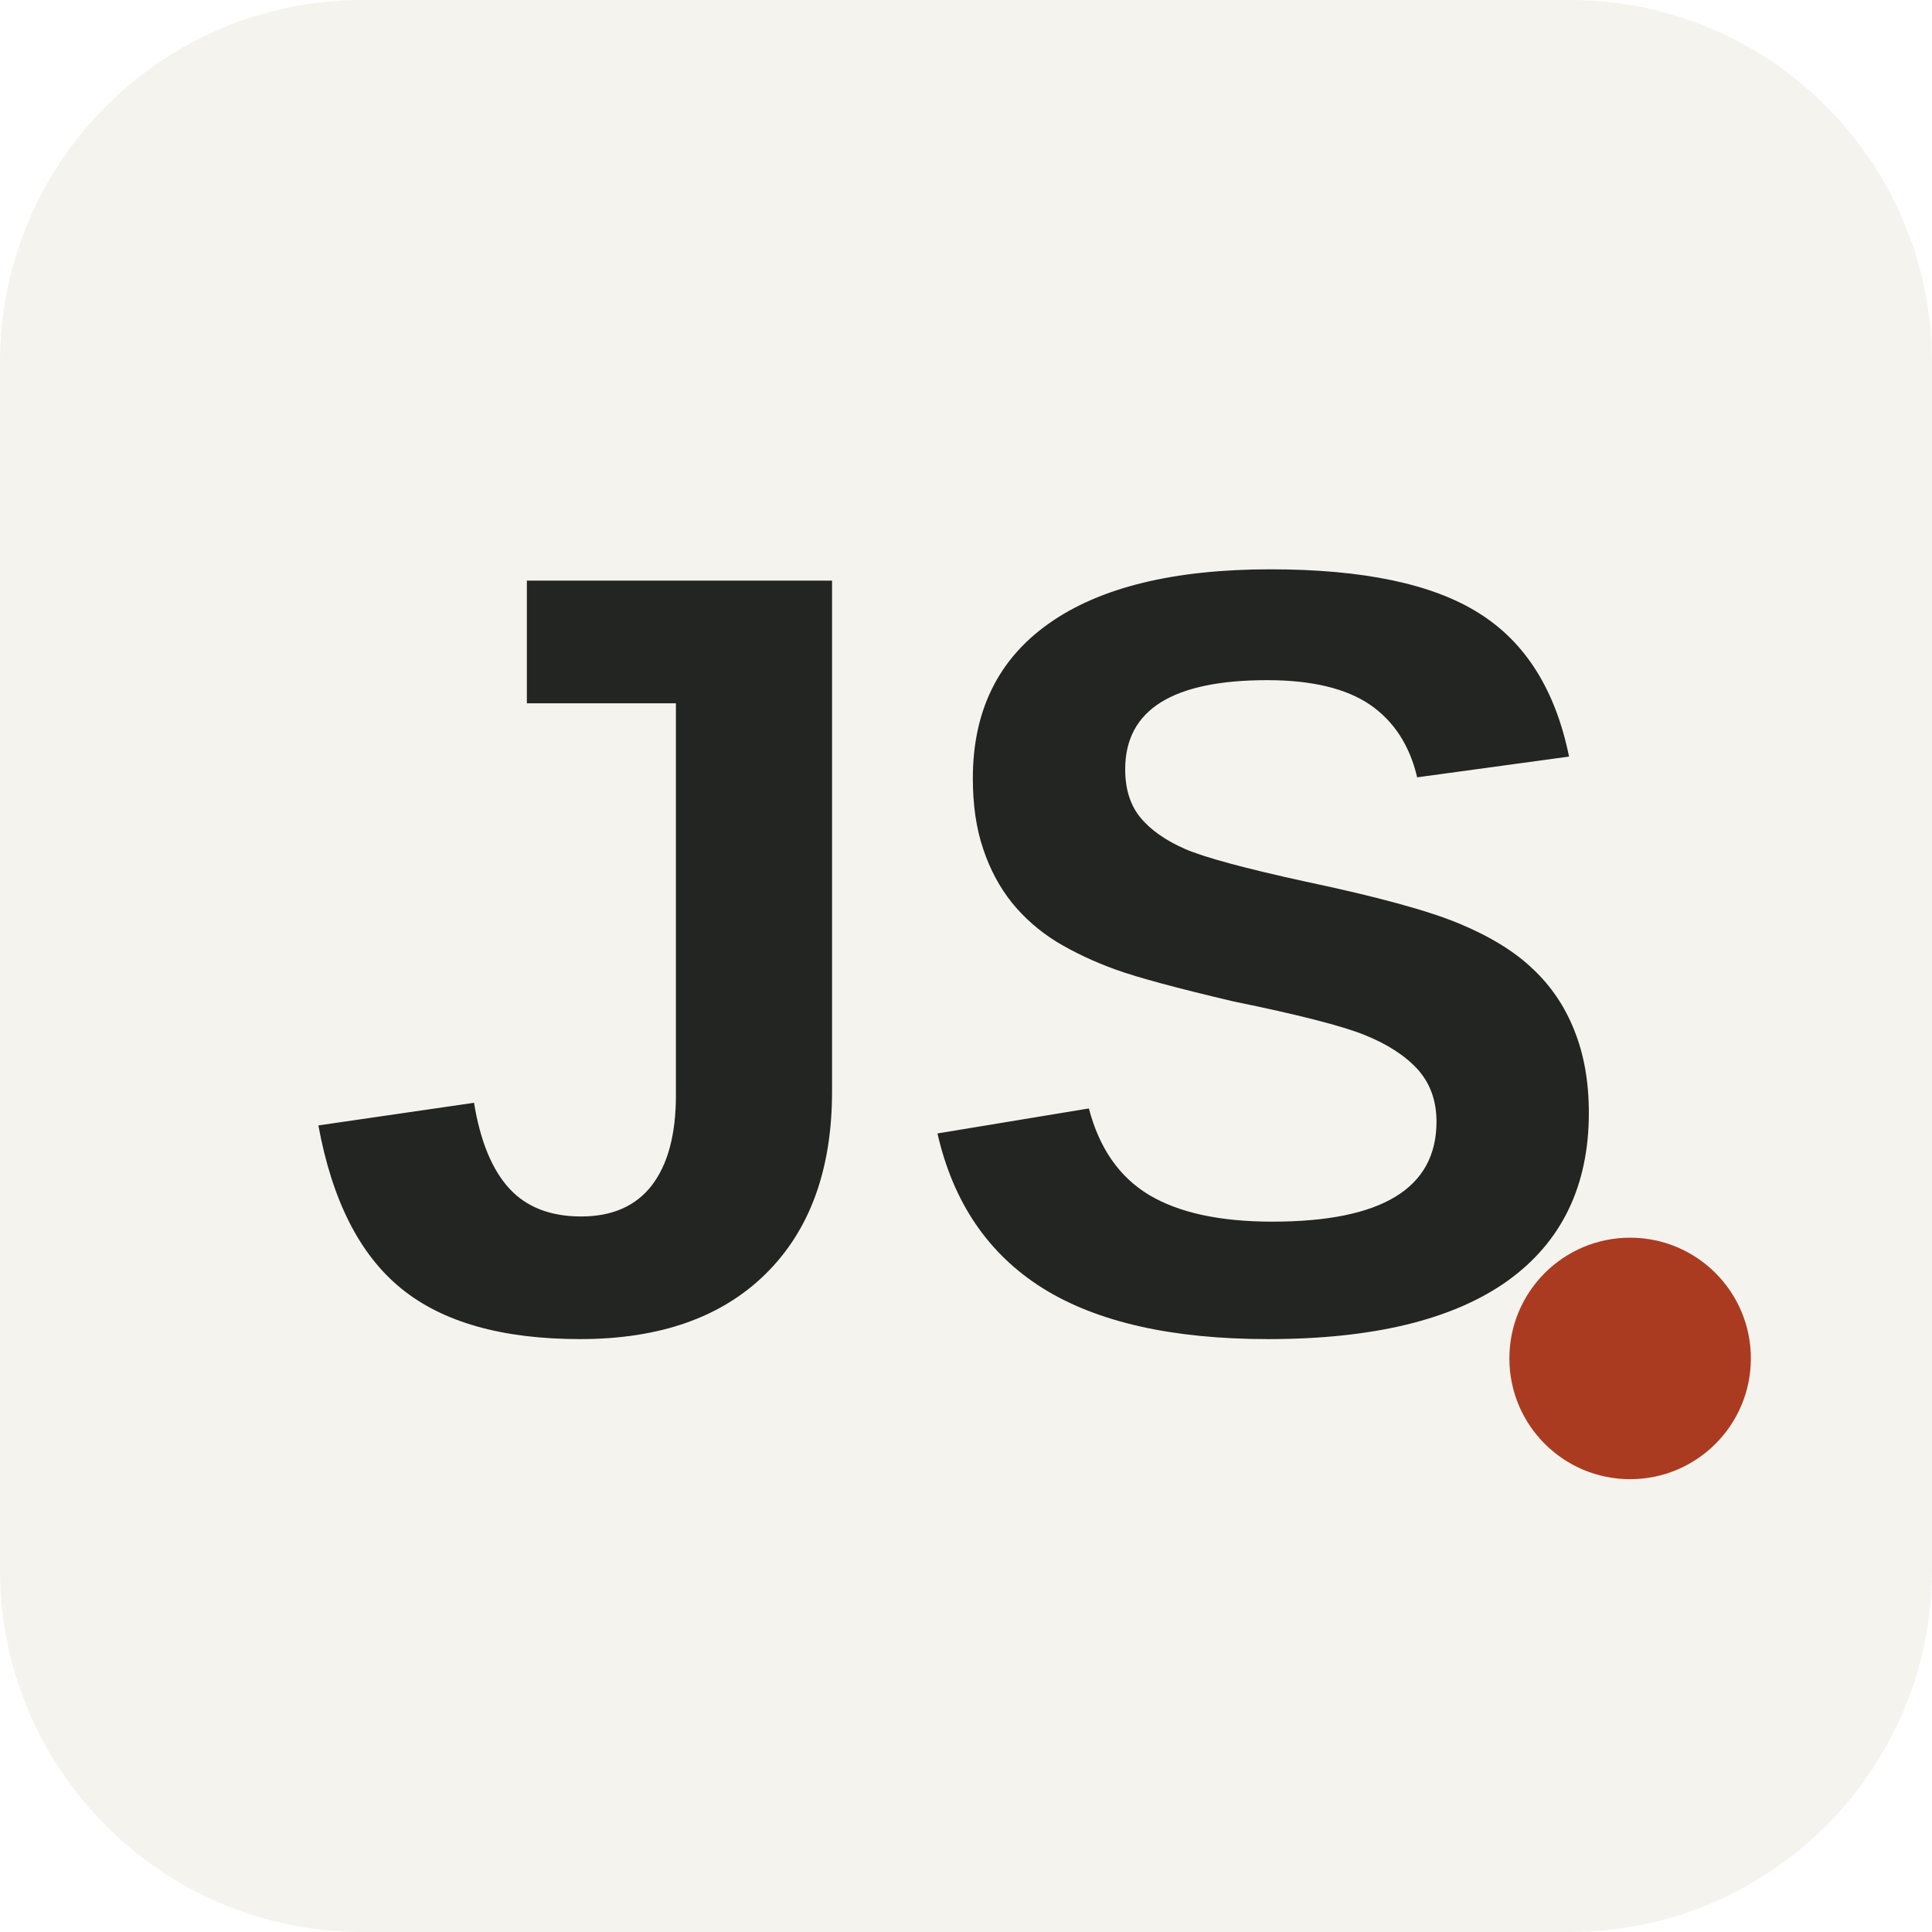
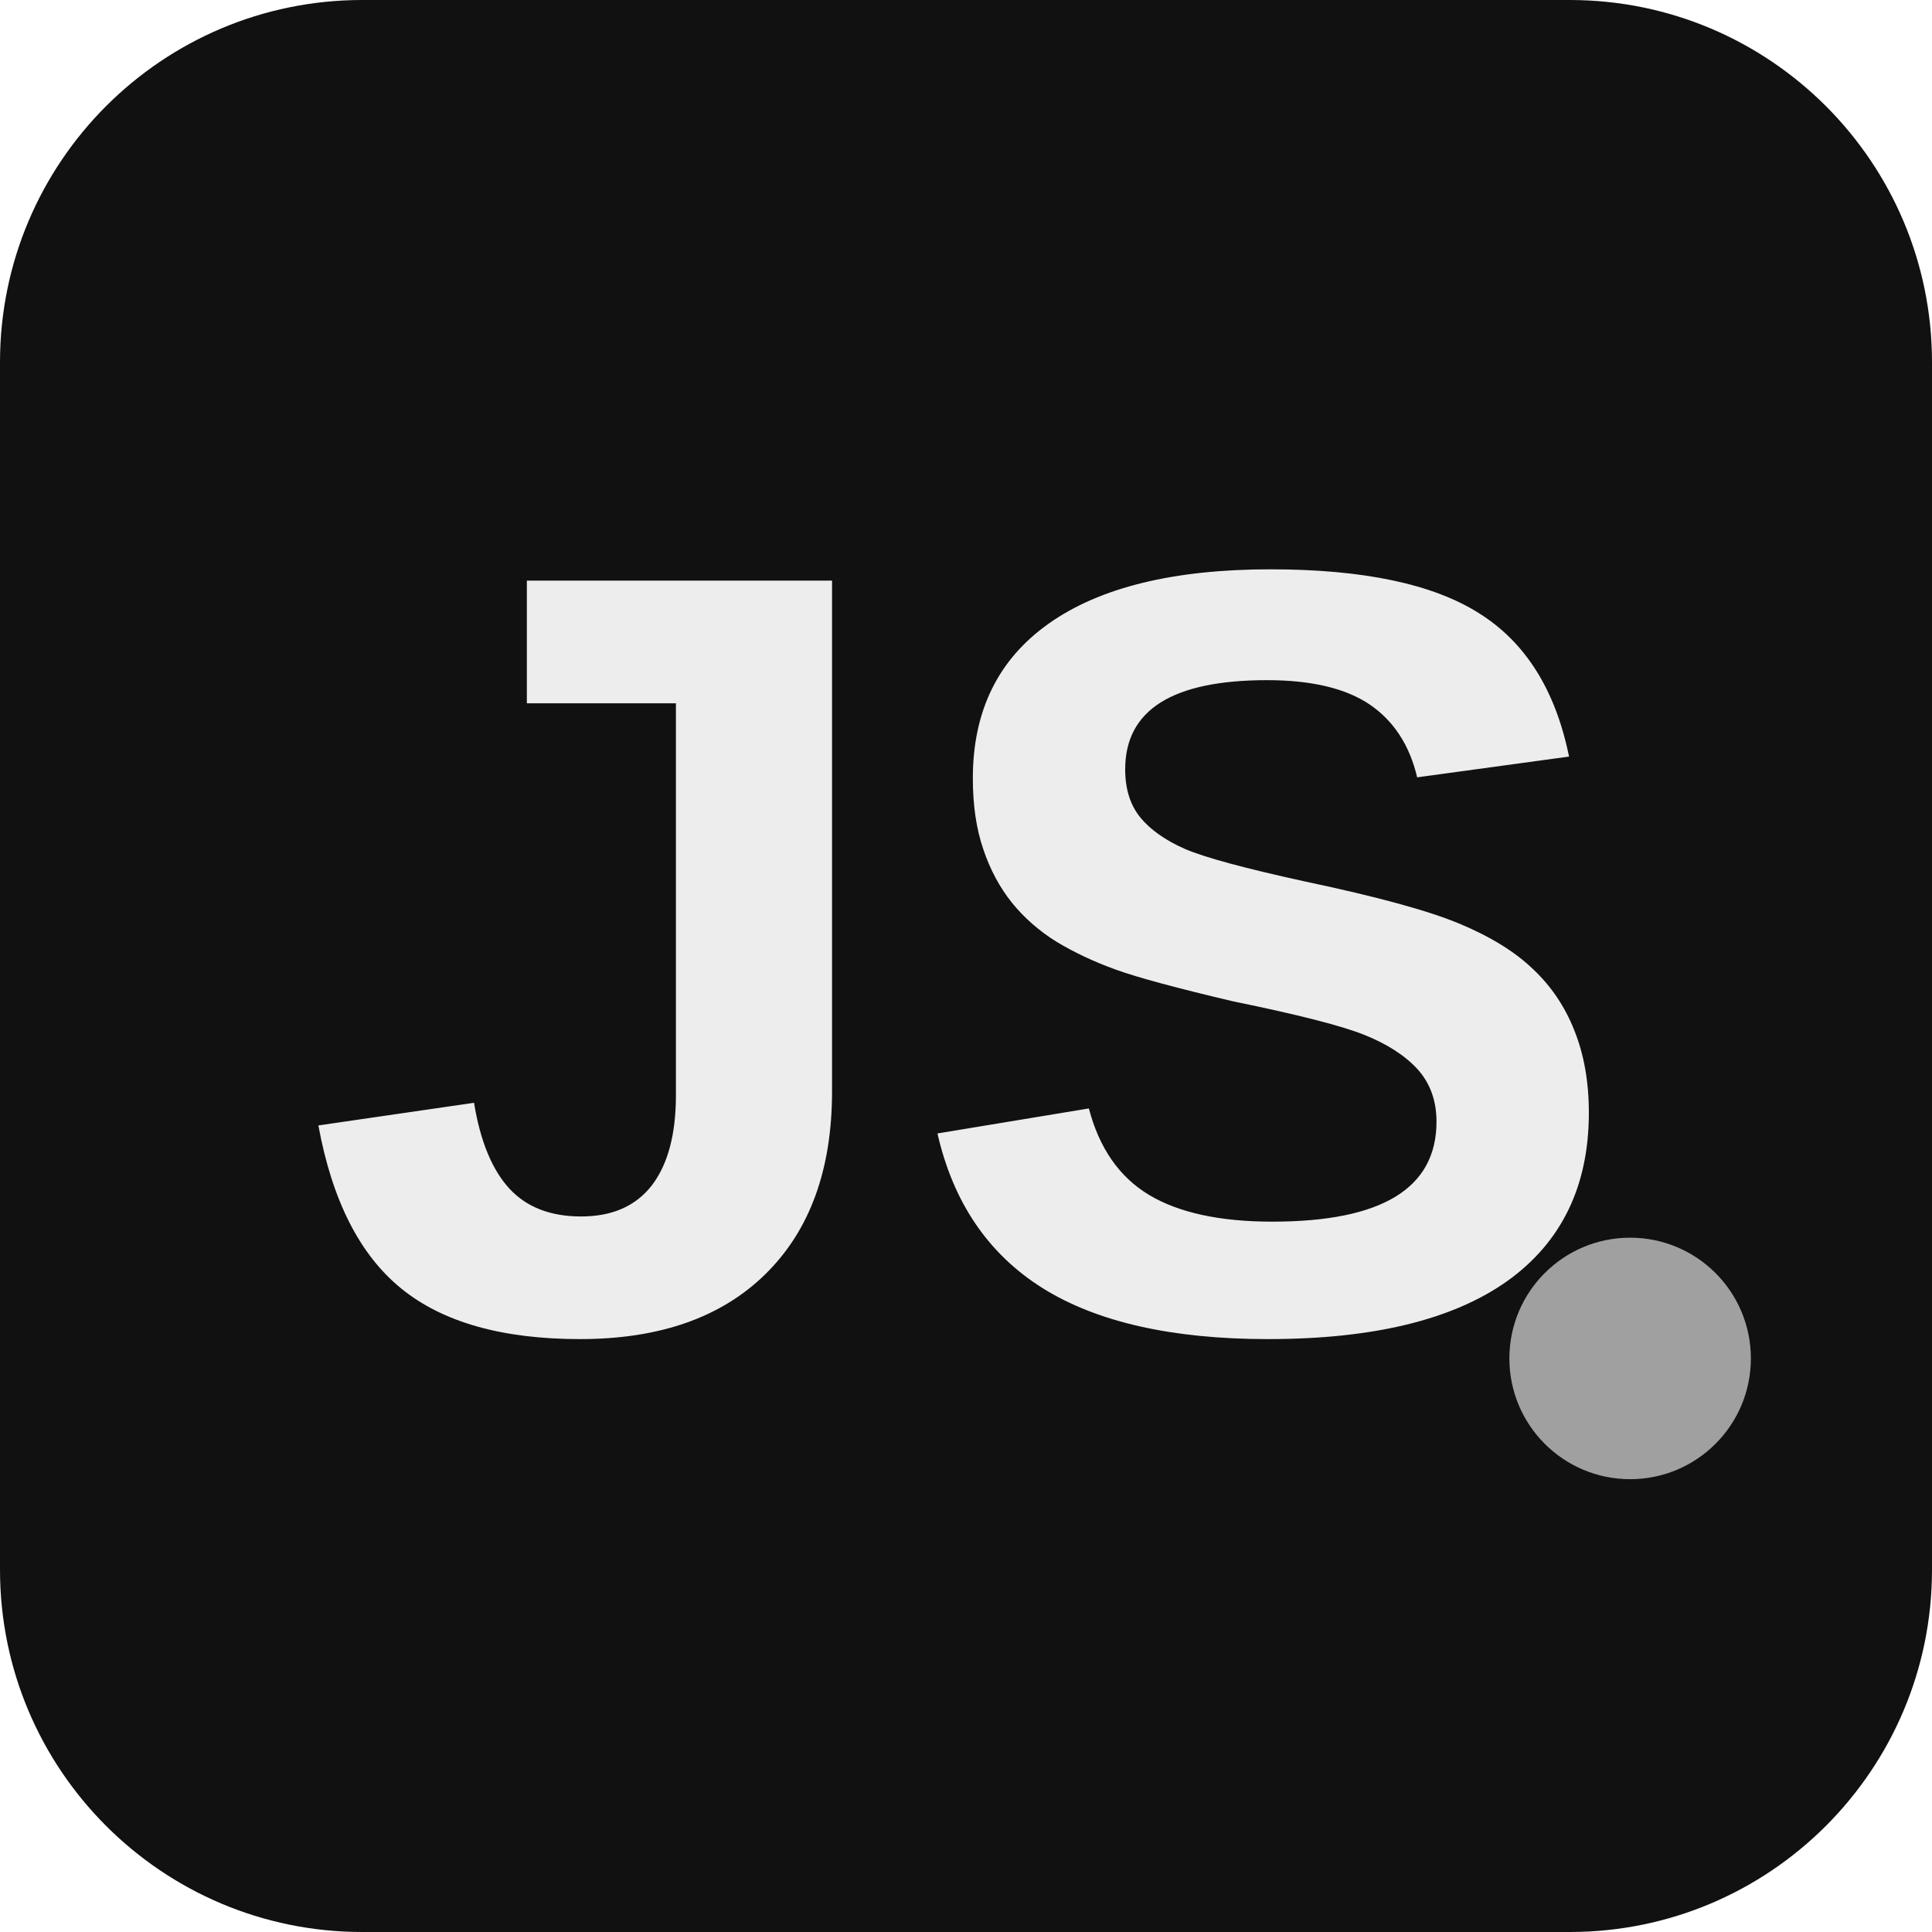
<svg xmlns="http://www.w3.org/2000/svg" viewBox="0 0 64 64">
-   <rect width="64" height="64" rx="12" fill="#f5f3ee" />
-   <text x="10" y="44" font-family="Arial, sans-serif" font-size="36" font-weight="700" fill="#222522">JS</text>
-   <circle cx="54" cy="45" r="4" fill="#ab3b20" />
+   <rect width="64" height="64" rx="12" fill="#111111" />
+   <text x="10" y="44" font-family="Arial, sans-serif" font-size="36" font-weight="700" fill="#ededed">JS</text>
+   <circle cx="54" cy="45" r="4" fill="#a0a0a0" />
</svg>
